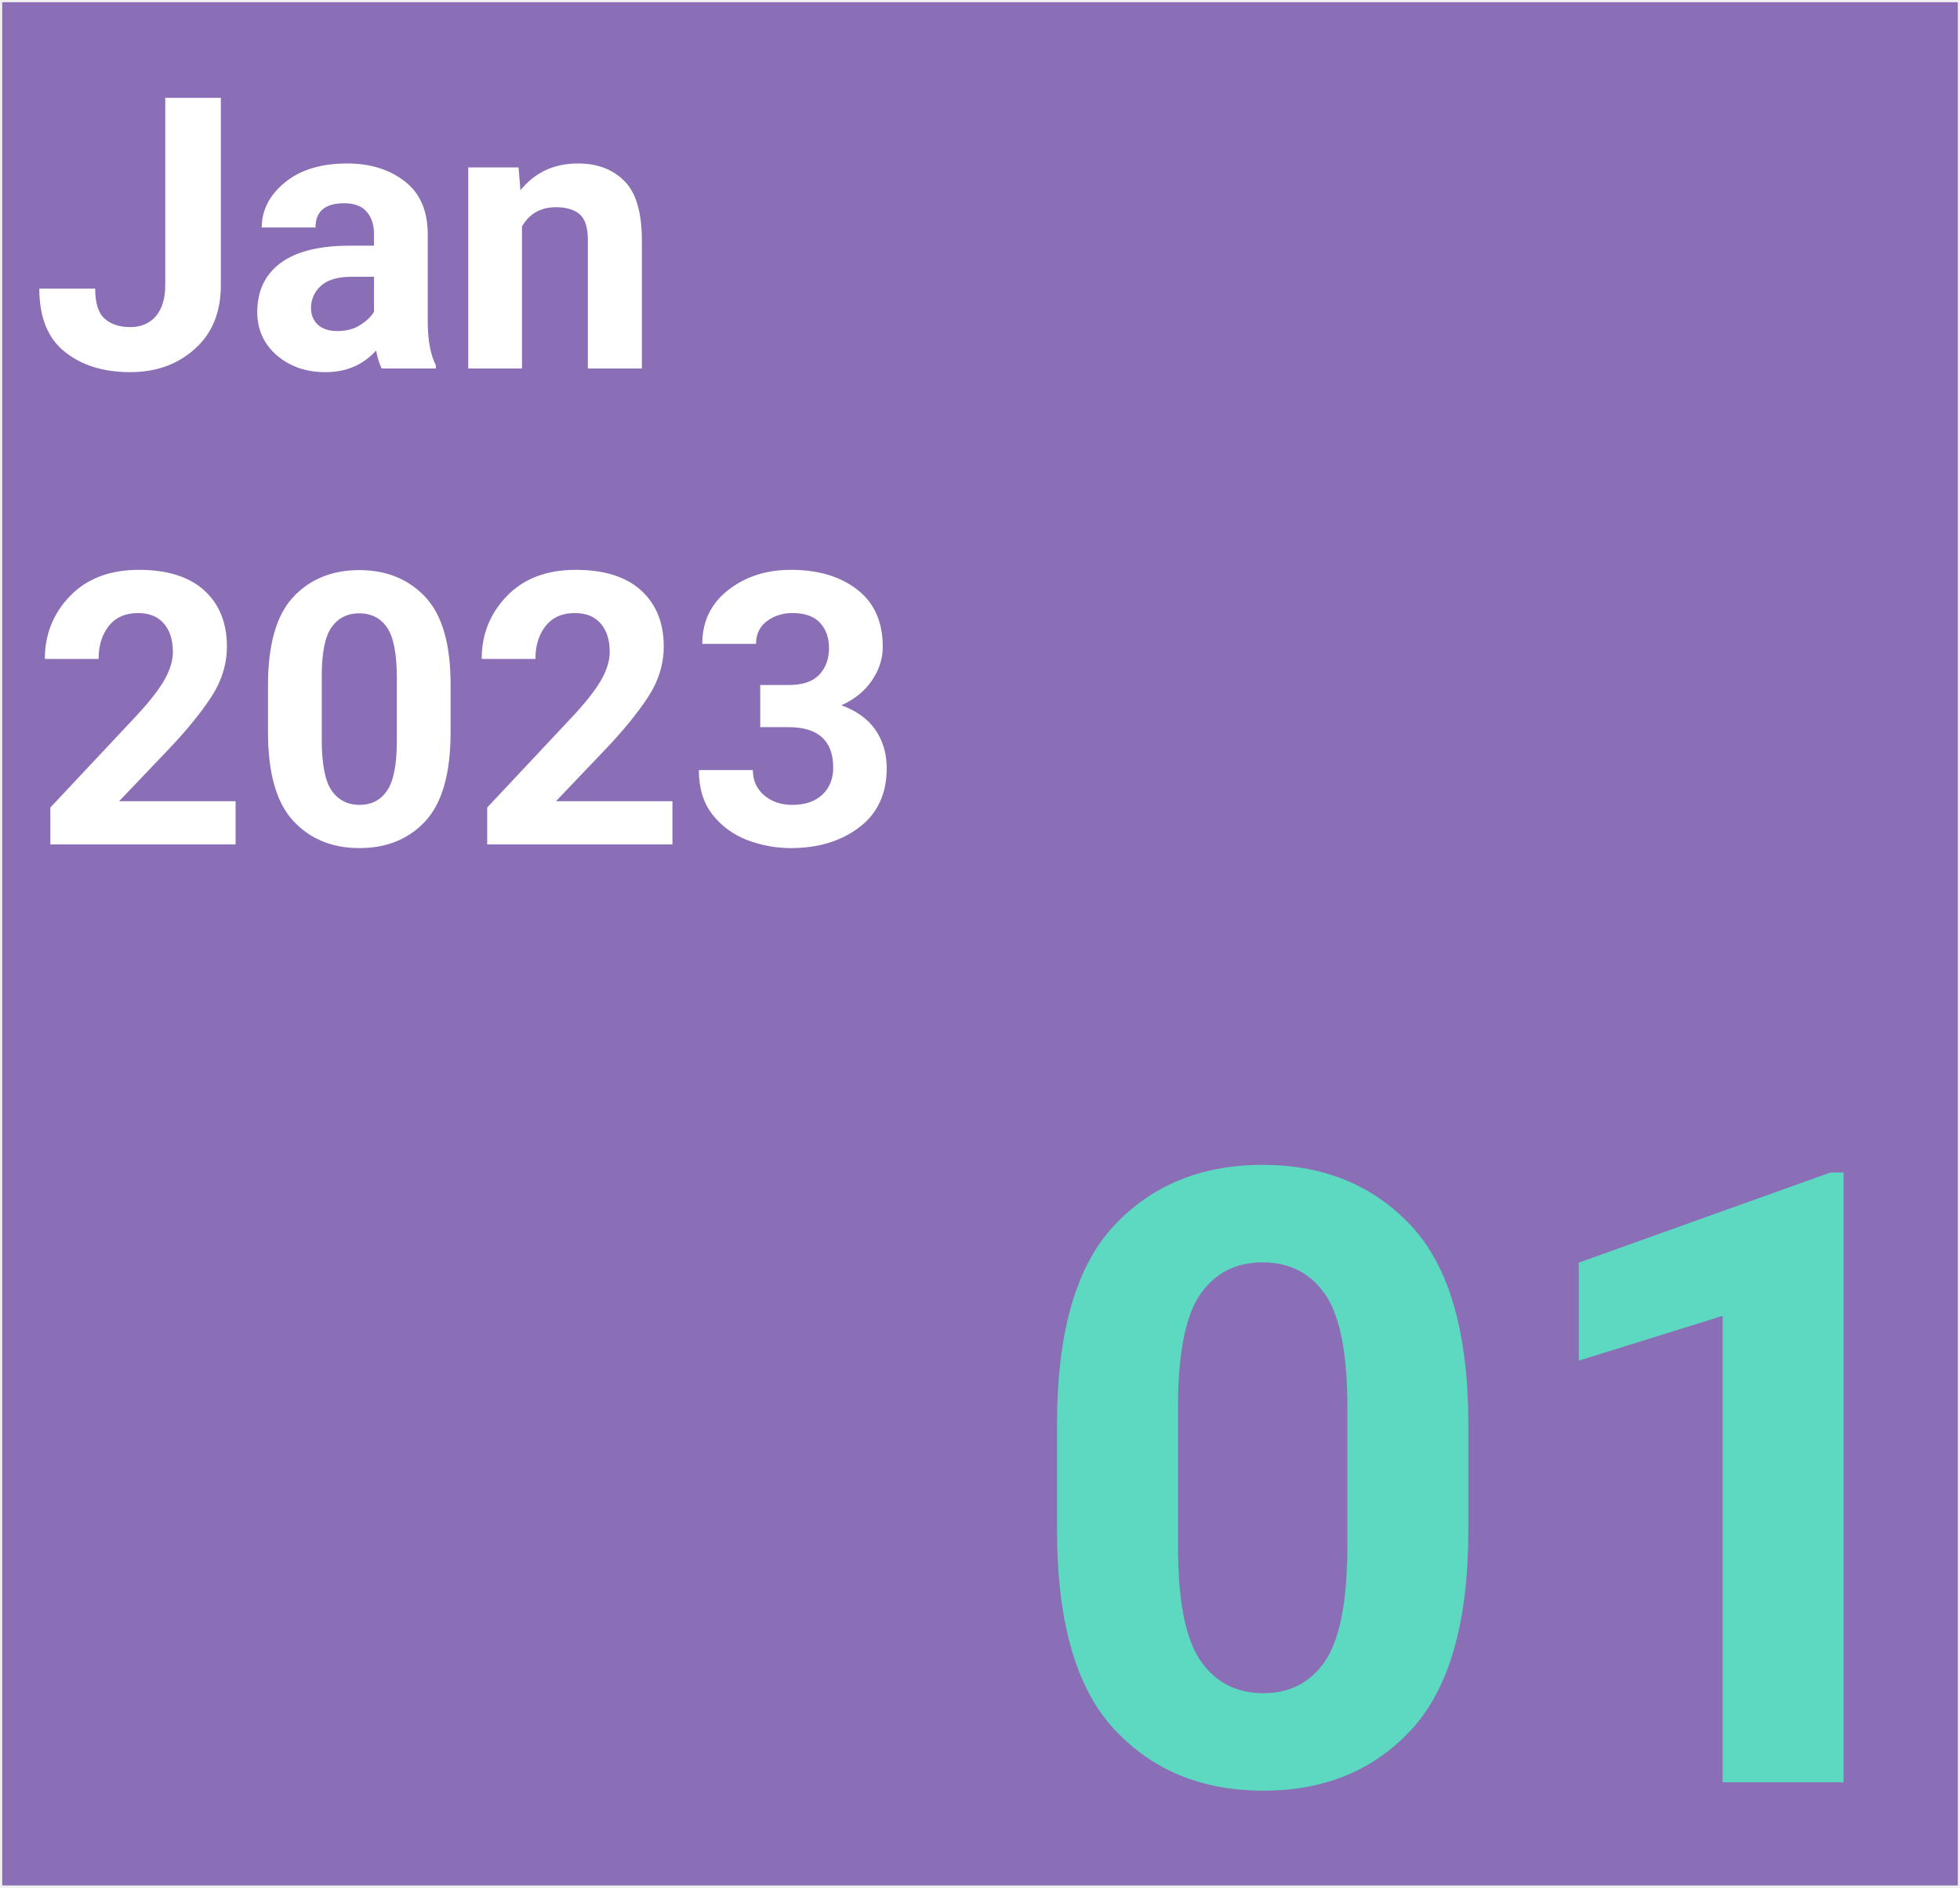
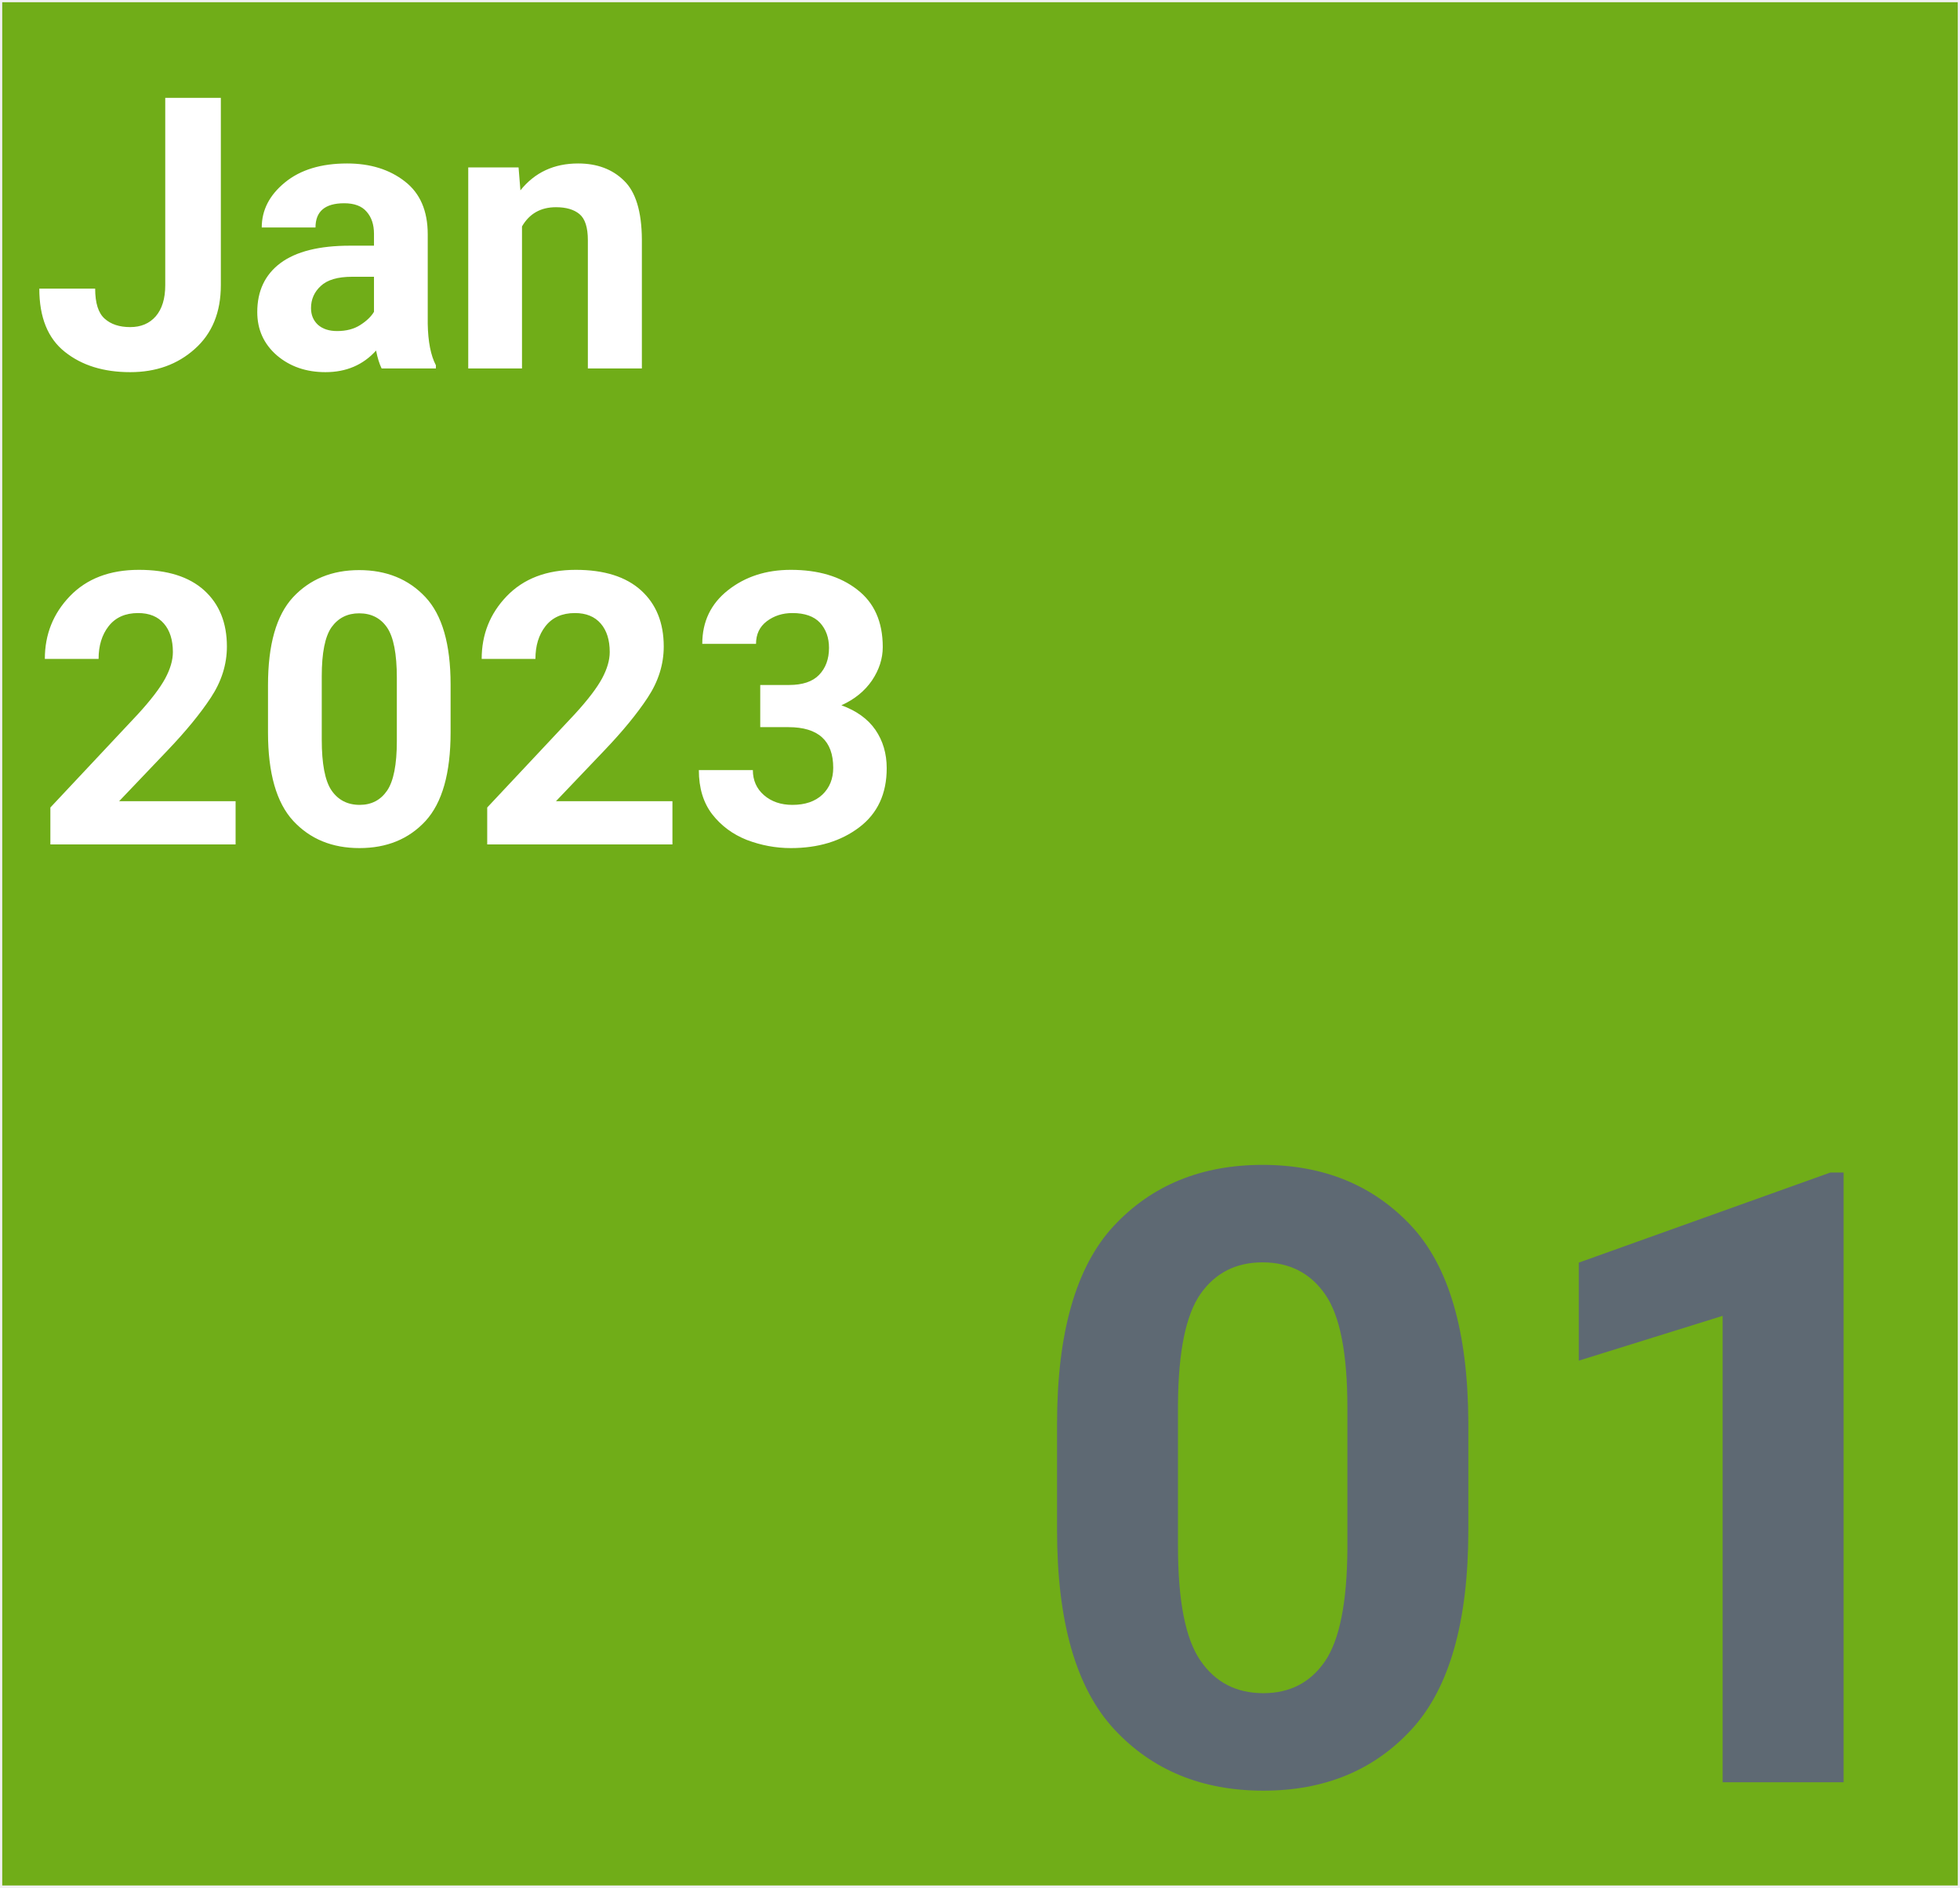
<svg xmlns="http://www.w3.org/2000/svg" width="116.235mm" height="111.94mm" viewBox="0 0 116.235 111.94" version="1.1" id="svg8">
  <defs id="defs2" />
  <g id="layer1" transform="translate(312.6506,14.37914)">
    <g id="g4599" transform="translate(-359.0774,-94.49405)">
-       <rect y="80.247" x="46.559" height="111.675" width="115.971" id="rect10" style="fill:#8a6fb7;fill-opacity:1;stroke:#000000;stroke-width:0.265;stroke-opacity:0" />
+       <rect y="80.247" x="46.559" height="111.675" width="115.971" id="rect10" style="fill:#70ad18;fill-opacity:1;stroke:#000000;stroke-width:0.265;stroke-opacity:0" />
      <text id="text4533" y="101.964" x="48.305" style="font-style:normal;font-variant:normal;font-weight:bold;font-stretch:normal;font-size:22.578px;line-height:1.25;font-family:Roboto;-inkscape-font-specification:'Roboto, Bold';font-variant-ligatures:normal;font-variant-caps:normal;font-variant-numeric:normal;font-feature-settings:normal;text-align:start;letter-spacing:0px;word-spacing:0px;writing-mode:lr-tb;text-anchor:start;fill:#000000;fill-opacity:1;stroke:none;stroke-width:0.265" xml:space="preserve">
        <tspan id="tspan4535" style="font-style:normal;font-variant:normal;font-weight:bold;font-stretch:normal;font-size:22.578px;font-family:Roboto;-inkscape-font-specification:'Roboto, Bold';font-variant-ligatures:normal;font-variant-caps:normal;font-variant-numeric:normal;font-feature-settings:normal;text-align:start;writing-mode:lr-tb;text-anchor:start;fill:#ffffff;fill-opacity:1;stroke-width:0.265" y="101.964" x="48.305">Jan</tspan>
        <tspan id="tspan4539" style="font-style:normal;font-variant:normal;font-weight:bold;font-stretch:normal;font-size:22.578px;font-family:Roboto;-inkscape-font-specification:'Roboto, Bold';font-variant-ligatures:normal;font-variant-caps:normal;font-variant-numeric:normal;font-feature-settings:normal;text-align:start;writing-mode:lr-tb;text-anchor:start;fill:#ffffff;fill-opacity:1;stroke-width:0.265" y="130.187" x="48.305">2023</tspan>
      </text>
-       <text id="text4543" y="185.799" x="106.74" style="font-style:normal;font-variant:normal;font-weight:bold;font-stretch:normal;font-size:50.8px;line-height:1.25;font-family:Roboto;-inkscape-font-specification:'Roboto, Bold';font-variant-ligatures:normal;font-variant-caps:normal;font-variant-numeric:normal;font-feature-settings:normal;text-align:start;letter-spacing:0px;word-spacing:0px;writing-mode:lr-tb;text-anchor:start;fill:#5dd9c1;fill-opacity:1;stroke:none;stroke-width:0.265" xml:space="preserve">
-         <tspan style="font-style:normal;font-variant:normal;font-weight:bold;font-stretch:normal;font-size:50.8px;font-family:Roboto;-inkscape-font-specification:'Roboto, Bold';font-variant-ligatures:normal;font-variant-caps:normal;font-variant-numeric:normal;font-feature-settings:normal;text-align:start;writing-mode:lr-tb;text-anchor:start;fill:#5dd9c1;fill-opacity:1;stroke-width:0.265" y="185.799" x="106.74" id="tspan4541" dy="0 0">01<tspan style="font-size:50.8px" id="tspan875" />
+       <text id="text4543" y="185.799" x="106.74" style="font-style:normal;font-variant:normal;font-weight:bold;font-stretch:normal;font-size:50.8px;line-height:1.25;font-family:Roboto;-inkscape-font-specification:'Roboto, Bold';font-variant-ligatures:normal;font-variant-caps:normal;font-variant-numeric:normal;font-feature-settings:normal;text-align:start;letter-spacing:0px;word-spacing:0px;writing-mode:lr-tb;text-anchor:start;fill:#5e6973;fill-opacity:1;stroke:none;stroke-width:0.265" xml:space="preserve">
+         <tspan style="font-style:normal;font-variant:normal;font-weight:bold;font-stretch:normal;font-size:50.8px;font-family:Roboto;-inkscape-font-specification:'Roboto, Bold';font-variant-ligatures:normal;font-variant-caps:normal;font-variant-numeric:normal;font-feature-settings:normal;text-align:start;writing-mode:lr-tb;text-anchor:start;fill:#5e6973;fill-opacity:1;stroke-width:0.265" y="185.799" x="106.74" id="tspan4541" dy="0 0">01<tspan style="font-size:50.8px" id="tspan875" />
        </tspan>
      </text>
    </g>
  </g>
</svg>
